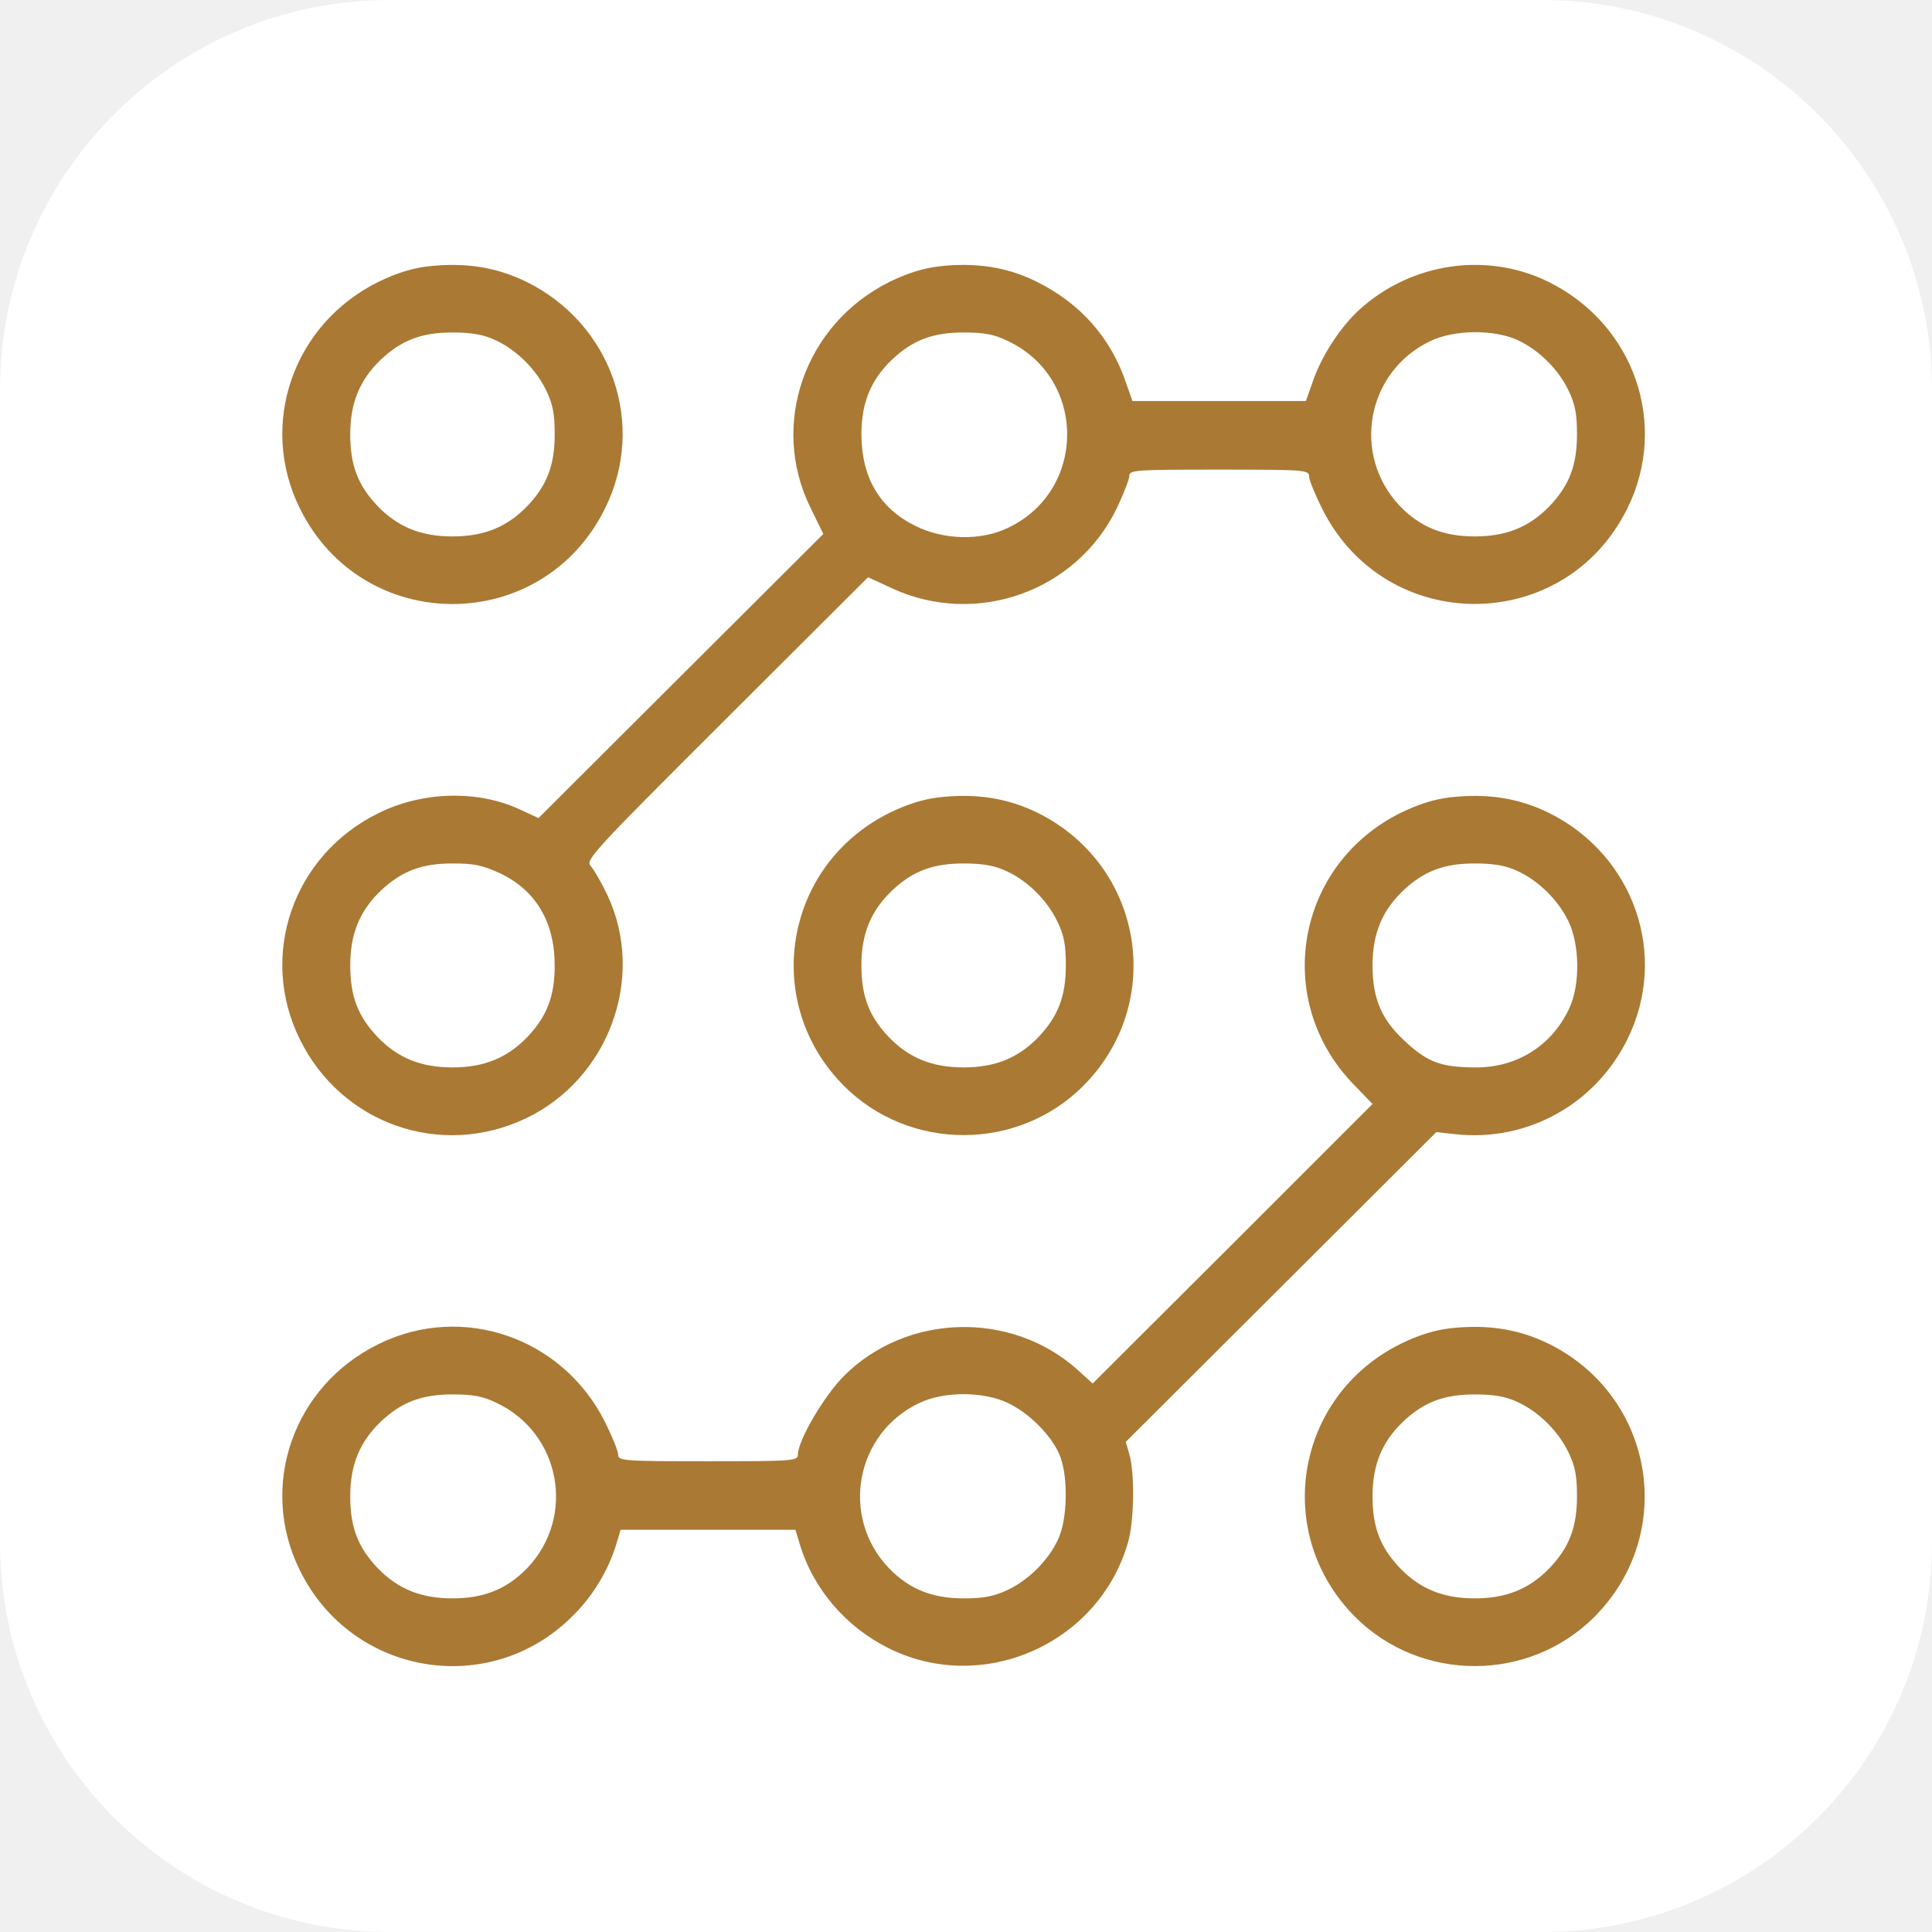
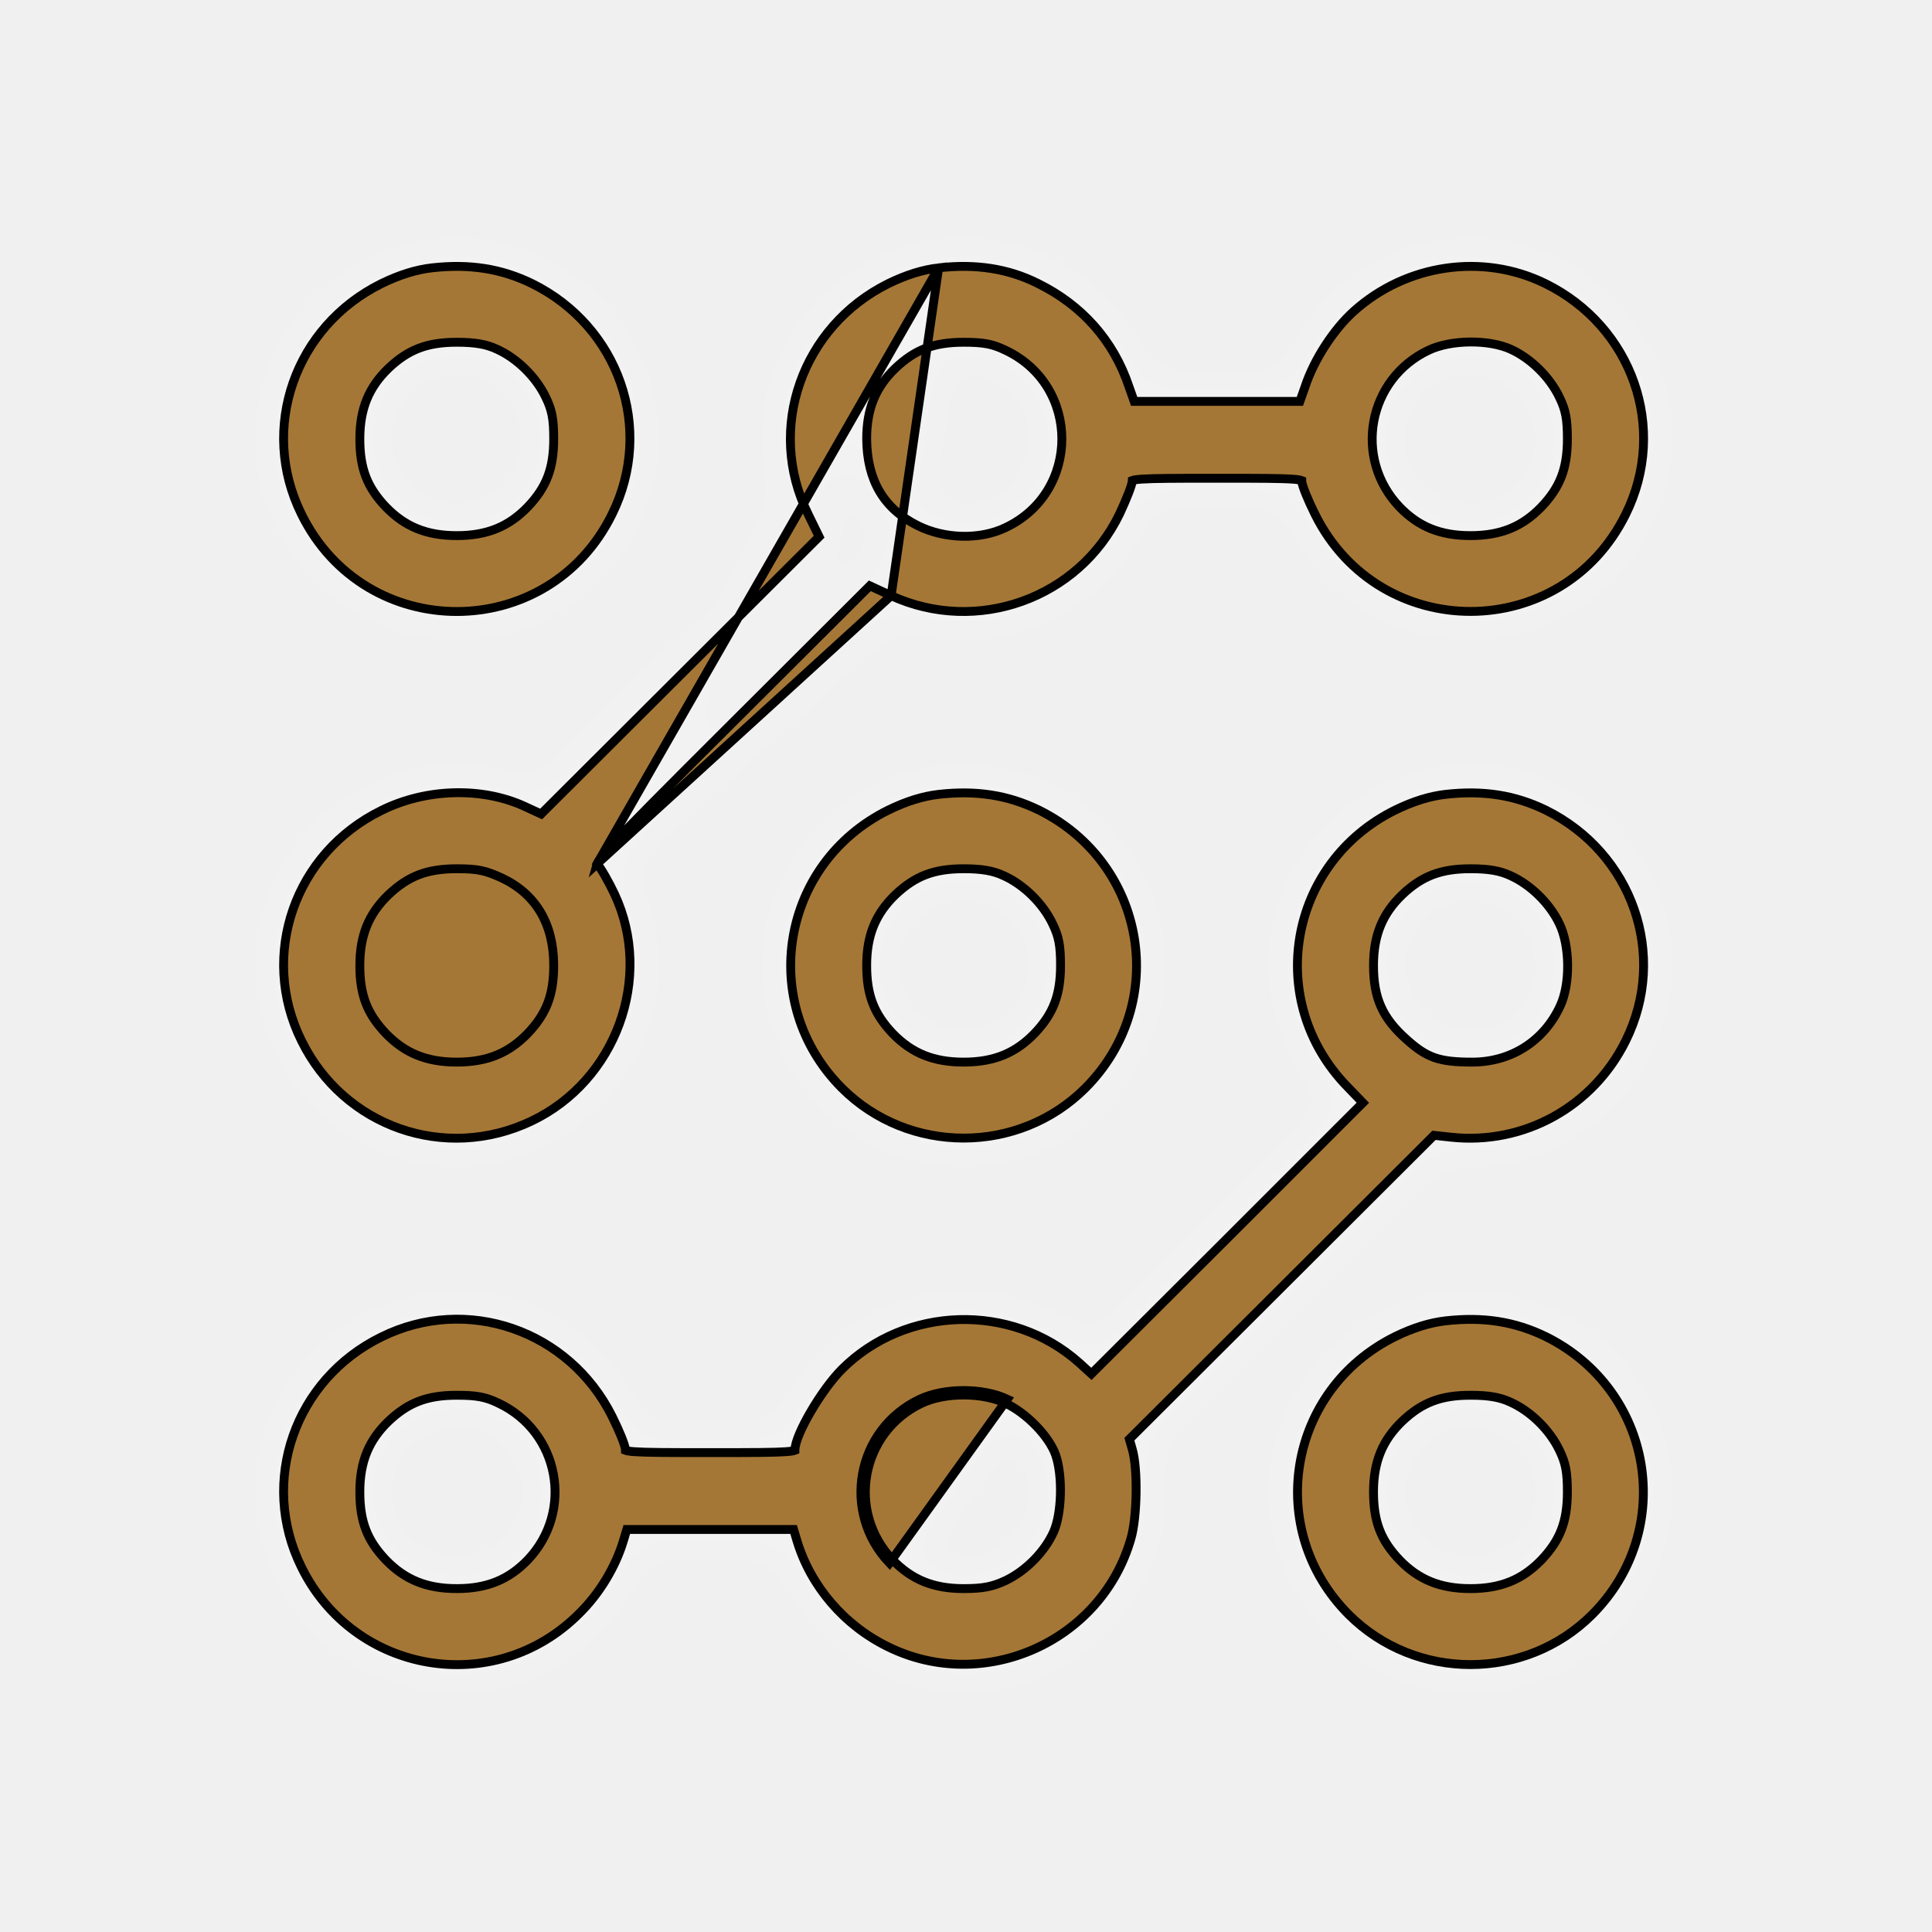
<svg xmlns="http://www.w3.org/2000/svg" width="327" height="327" viewBox="0 0 327 327" fill="none">
-   <rect width="327" height="327" rx="66" fill="white" />
-   <path d="M72.405 45.084C69.839 45.382 67.095 46.215 64.052 47.703C49.613 54.845 43.706 71.807 50.747 86.032C61.367 107.636 91.796 107.636 102.416 86.032C109.457 71.807 103.55 54.845 89.111 47.703C83.98 45.203 78.729 44.37 72.405 45.084ZM83.741 57.523C87.321 59.13 90.722 62.463 92.452 66.094C93.586 68.415 93.884 70.081 93.884 73.533C93.884 78.771 92.572 82.163 89.23 85.675C85.829 89.186 81.951 90.793 76.581 90.793C71.212 90.793 67.333 89.186 63.932 85.675C60.591 82.163 59.279 78.771 59.279 73.533C59.279 68.177 60.89 64.308 64.41 60.916C67.93 57.583 71.331 56.273 76.581 56.273C79.803 56.273 81.832 56.631 83.741 57.523Z" fill="#AA7933" />
-   <path d="M158.919 45.084C156.353 45.382 153.609 46.215 150.566 47.703C136.187 54.845 130.22 71.867 137.201 85.972L139.349 90.376L115.244 114.421L91.14 138.466L87.798 136.918C80.758 133.704 71.45 133.943 64.052 137.633C49.613 144.715 43.706 161.677 50.747 175.902C57.787 190.245 74.612 196.137 88.992 189.293C103.013 182.627 109.337 165.486 102.834 151.559C101.82 149.417 100.507 147.155 99.97 146.56C99.075 145.548 100.268 144.239 122.941 121.623L146.926 97.697L151.043 99.602C165.303 106.148 182.248 100.078 189.05 85.972C190.183 83.532 191.138 81.151 191.138 80.556C191.138 79.544 192.152 79.485 206.353 79.485C220.791 79.485 221.567 79.544 221.567 80.616C221.567 81.211 222.581 83.711 223.775 86.091C234.514 107.636 264.824 107.577 275.445 86.032C282.485 71.807 276.578 54.845 262.08 47.703C251.698 42.585 238.93 44.43 230.159 52.345C226.877 55.321 223.596 60.321 222.104 64.844L221.03 67.879H206.353H191.675L190.601 64.844C188.035 57.166 182.785 51.274 175.387 47.644C170.494 45.203 165.124 44.37 158.919 45.084ZM170.554 57.702C183.978 64.011 183.978 83.056 170.554 89.365C165.959 91.567 159.695 91.388 154.921 89.008C148.836 85.972 145.852 80.854 145.793 73.533C145.793 68.177 147.404 64.308 150.924 60.916C154.444 57.583 157.845 56.273 163.096 56.273C166.556 56.273 168.227 56.571 170.554 57.702ZM256.769 57.523C260.349 59.13 263.75 62.463 265.48 66.094C266.614 68.415 266.912 70.081 266.912 73.533C266.912 78.771 265.6 82.163 262.259 85.675C258.858 89.186 254.979 90.793 249.61 90.793C244.24 90.793 240.362 89.186 236.961 85.675C228.667 76.985 231.292 62.82 242.152 57.702C246.149 55.797 252.832 55.738 256.769 57.523ZM84.636 147.81C90.662 150.667 93.884 156.023 93.884 163.403C93.884 168.641 92.572 172.033 89.23 175.545C85.829 179.056 81.951 180.663 76.581 180.663C71.212 180.663 67.333 179.056 63.932 175.545C60.591 172.033 59.279 168.641 59.279 163.403C59.279 158.047 60.89 154.178 64.41 150.786C67.93 147.453 71.331 146.143 76.581 146.143C80.281 146.143 81.653 146.441 84.636 147.81Z" fill="#AA7933" />
-   <path d="M158.919 134.954C156.353 135.252 153.609 136.085 150.566 137.573C132.666 146.441 128.788 169.712 142.869 183.817C153.967 194.888 172.224 194.888 183.322 183.817C197.403 169.712 193.525 146.441 175.625 137.573C170.494 135.073 165.243 134.24 158.919 134.954ZM170.255 147.393C173.835 149 177.236 152.333 178.966 155.964C180.1 158.285 180.398 159.951 180.398 163.403C180.398 168.641 179.086 172.033 175.744 175.545C172.344 179.056 168.465 180.663 163.096 180.663C157.726 180.663 153.847 179.056 150.447 175.545C147.105 172.033 145.793 168.641 145.793 163.403C145.793 158.047 147.404 154.178 150.924 150.786C154.444 147.453 157.845 146.144 163.096 146.144C166.317 146.144 168.346 146.501 170.255 147.393Z" fill="#AA7933" />
-   <path d="M245.433 134.954C242.867 135.252 240.123 136.085 237.08 137.573C219.3 146.382 215.302 169.355 229.145 183.579L232.307 186.853L208.62 210.54L184.933 234.168L182.248 231.728C171.031 221.789 153.43 222.325 142.869 232.859C139.468 236.252 135.053 243.81 135.053 246.191C135.053 247.262 134.277 247.322 119.838 247.322C105.4 247.322 104.624 247.262 104.624 246.191C104.624 245.596 103.61 243.096 102.416 240.715C95.257 226.372 78.252 220.48 64.052 227.503C49.613 234.585 43.706 251.547 50.747 265.772C59.517 283.627 82.906 287.555 96.927 273.509C100.328 270.176 103.013 265.712 104.326 261.308L105.042 258.927H119.838H134.635L135.351 261.308C137.619 268.926 143.227 275.473 150.566 279.044C166.437 286.841 185.947 278.211 190.899 261.129C191.973 257.558 192.093 249.286 191.138 246.131L190.541 244.048L216.794 217.861L243.106 191.614L246.388 191.971C258.5 193.281 270.015 186.912 275.444 175.902C282.485 161.677 276.578 144.715 262.139 137.573C257.008 135.073 251.758 134.24 245.433 134.954ZM256.769 147.393C260.349 149 263.75 152.333 265.48 155.964C267.39 159.951 267.449 166.617 265.659 170.545C262.796 176.854 256.889 180.663 249.908 180.663C244.12 180.663 241.853 179.889 238.214 176.616C233.918 172.807 232.307 169.176 232.307 163.403C232.307 158.047 233.918 154.178 237.438 150.786C240.958 147.453 244.359 146.143 249.61 146.143C252.831 146.143 254.86 146.501 256.769 147.393ZM84.04 237.442C94.899 242.56 97.524 256.725 89.23 265.415C85.829 268.926 81.951 270.533 76.581 270.533C71.212 270.533 67.333 268.926 63.932 265.415C60.591 261.903 59.279 258.511 59.279 253.273C59.279 247.917 60.89 244.048 64.41 240.656C67.93 237.323 71.331 236.013 76.581 236.013C80.042 236.013 81.713 236.311 84.04 237.442ZM170.554 237.442C174.372 239.227 178.31 243.334 179.503 246.667C180.816 250.416 180.637 257.082 179.145 260.415C177.534 263.986 174.193 267.379 170.554 269.105C168.227 270.176 166.556 270.533 163.096 270.533C157.726 270.533 153.847 268.926 150.447 265.415C142.153 256.725 144.778 242.56 155.637 237.442C159.814 235.478 166.377 235.478 170.554 237.442Z" fill="#AA7933" />
-   <path d="M245.433 224.824C242.867 225.122 240.123 225.955 237.08 227.443C219.18 236.311 215.302 259.582 229.383 273.687C240.481 284.758 258.738 284.758 269.836 273.687C283.917 259.582 280.039 236.311 262.139 227.443C257.008 224.943 251.757 224.11 245.433 224.824ZM256.769 237.263C260.349 238.87 263.75 242.203 265.48 245.834C266.614 248.155 266.912 249.821 266.912 253.273C266.912 258.511 265.6 261.903 262.258 265.415C258.858 268.926 254.979 270.533 249.61 270.533C244.24 270.533 240.361 268.926 236.961 265.415C233.619 261.903 232.307 258.511 232.307 253.273C232.307 247.917 233.918 244.048 237.438 240.656C240.958 237.323 244.359 236.013 249.61 236.013C252.831 236.013 254.86 236.371 256.769 237.263Z" fill="#AA7933" />
+   <g filter="url(#filter0_d)">
+     <path d="M73.083 45.337L73.085 45.337C79.483 44.615 84.834 45.457 90.063 48.005L90.067 48.007C104.745 55.267 110.77 72.53 103.601 87.016C92.795 108.996 61.827 108.996 51.021 87.016C43.852 72.53 49.877 55.267 64.555 48.007L64.558 48.005C67.635 46.5 70.439 45.644 73.083 45.337ZM84.103 59.101L84.103 59.101L84.093 59.096C82.337 58.275 80.447 57.927 77.311 57.927C74.77 57.927 72.722 58.244 70.901 58.94C69.083 59.635 67.45 60.723 65.76 62.322C62.428 65.534 60.904 69.17 60.904 74.291C60.904 76.825 61.222 78.868 61.919 80.684C62.615 82.496 63.706 84.125 65.31 85.811C68.53 89.134 72.175 90.656 77.311 90.656C82.447 90.656 86.092 89.134 89.312 85.811C90.916 84.125 92.007 82.496 92.703 80.684C93.4 78.868 93.718 76.825 93.718 74.291C93.718 70.939 93.432 69.409 92.374 67.244L92.374 67.244L92.371 67.237C90.731 63.795 87.488 60.62 84.103 59.101Z" fill="#A57736" stroke="black" stroke-width="1.5" />
+     <path d="M158.868 45.337L158.868 45.337C156.224 45.644 153.42 46.5 150.342 48.005L150.338 48.007C135.724 55.266 129.635 72.585 136.746 86.956C136.746 86.956 136.747 86.957 136.747 86.958L138.64 90.84L115.118 114.303L91.587 137.776L88.749 136.461L88.745 136.46C81.547 133.174 72.081 133.425 64.554 137.178C49.876 144.379 43.853 161.643 51.021 176.128C58.182 190.716 75.308 196.716 89.939 189.752C104.205 182.969 110.649 165.534 104.022 151.342L104.02 151.338C103.508 150.257 102.922 149.148 102.395 148.231C101.884 147.343 101.39 146.568 101.062 146.203L158.868 45.337ZM158.868 45.337C165.143 44.615 170.616 45.455 175.615 47.947C183.122 51.632 188.468 57.625 191.078 65.431C191.079 65.433 191.08 65.435 191.08 65.437L191.964 67.935H205.988H220.011L220.894 65.44C220.895 65.438 220.896 65.435 220.897 65.432C222.417 60.828 225.74 55.764 229.089 52.726L229.091 52.725C238.01 44.675 251 42.792 261.576 48.006C276.314 55.266 282.34 72.53 275.169 87.017C264.363 108.937 233.517 108.995 222.592 87.078C221.992 85.882 221.437 84.654 221.029 83.646C220.826 83.142 220.656 82.684 220.535 82.308C220.428 81.974 220.328 81.609 220.324 81.329C220.145 81.259 219.736 81.169 218.844 81.103C216.898 80.958 213.164 80.943 205.988 80.943C198.932 80.943 195.195 80.958 193.217 81.096C192.292 81.16 191.851 81.248 191.65 81.323C191.636 81.589 191.547 81.919 191.452 82.225C191.339 82.591 191.178 83.035 190.986 83.527C190.602 84.512 190.078 85.722 189.511 86.941L189.506 86.951C182.584 101.307 165.341 107.483 150.832 100.821L150.83 100.82M158.868 45.337L150.83 100.82M150.83 100.82L147.222 99.151L123.809 122.506C112.562 133.726 106.661 139.642 103.679 142.88C102.174 144.515 101.47 145.409 101.183 145.93C101.105 146.072 101.074 146.158 101.062 146.202L150.83 100.82ZM170.172 59.272L170.163 59.268C167.991 58.212 166.457 57.927 163.095 57.927C160.555 57.927 158.507 58.244 156.685 58.94C154.868 59.634 153.234 60.723 151.545 62.322C148.214 65.534 146.689 69.168 146.689 74.288C146.718 77.816 147.45 80.762 148.87 83.176C150.288 85.587 152.42 87.515 155.325 88.964C159.868 91.23 165.836 91.388 170.167 89.313L170.172 89.31C182.908 83.325 182.908 65.258 170.172 59.272ZM255.672 59.1L255.67 59.099C253.848 58.273 251.332 57.854 248.763 57.883C246.194 57.911 243.662 58.387 241.807 59.27L241.805 59.272C231.502 64.128 229.01 77.564 236.879 85.811C240.099 89.134 243.744 90.656 248.88 90.656C254.016 90.656 257.661 89.134 260.881 85.811C262.485 84.125 263.576 82.496 264.272 80.684C264.969 78.868 265.287 76.825 265.287 74.291C265.287 70.939 265.001 69.409 263.943 67.243L263.94 67.237C262.3 63.795 259.057 60.62 255.672 59.1ZM93.718 163.403C93.718 156.344 90.663 151.317 84.981 148.621C83.523 147.952 82.504 147.567 81.418 147.341C80.326 147.113 79.131 147.039 77.311 147.039C74.77 147.039 72.722 147.356 70.901 148.052C69.083 148.747 67.45 149.835 65.76 151.435C62.428 154.646 60.904 158.282 60.904 163.403C60.904 165.937 61.222 167.98 61.919 169.796C62.615 171.608 63.706 173.237 65.31 174.923C68.53 178.246 72.175 179.768 77.311 179.768C82.447 179.768 86.092 178.246 89.312 174.923C90.916 173.237 92.007 171.608 92.703 169.796C93.4 167.98 93.718 165.937 93.718 163.403Z" fill="#A57736" stroke="black" stroke-width="1.5" />
+     <path d="M158.868 134.449L158.87 134.449C165.267 133.727 170.619 134.569 175.848 137.117L175.852 137.119C194.057 146.138 198.009 169.824 183.682 184.175L183.681 184.176C172.384 195.445 153.807 195.445 142.51 184.176L142.509 184.175C128.182 169.824 132.133 146.138 150.338 137.119L150.342 137.117C153.42 135.612 156.223 134.756 158.868 134.449ZM169.888 148.213L169.888 148.213L169.877 148.208C168.121 147.387 166.232 147.039 163.095 147.039C160.555 147.039 158.506 147.356 156.685 148.052C154.868 148.747 153.235 149.835 151.545 151.435C148.213 154.646 146.688 158.282 146.688 163.403C146.688 165.937 147.006 167.98 147.704 169.796C148.4 171.608 149.491 173.237 151.094 174.923C154.314 178.247 157.959 179.768 163.095 179.768C168.231 179.768 171.877 178.247 175.097 174.923C176.7 173.237 177.791 171.608 178.487 169.796C179.185 167.98 179.502 165.937 179.502 163.403C179.502 160.051 179.216 158.522 178.158 156.356L178.158 156.356L178.155 156.349C176.515 152.907 173.272 149.732 169.888 148.213Z" fill="#A57736" stroke="black" stroke-width="1.5" />
+     <path d="M244.652 134.449L244.654 134.449C251.052 133.727 256.403 134.569 261.632 137.117L261.636 137.119C276.314 144.379 282.339 161.643 275.169 176.129C269.647 187.326 257.93 193.809 245.605 192.476L245.604 192.476L242.707 192.161L216.871 217.933L191.153 243.587L191.619 245.217C191.62 245.218 191.62 245.22 191.621 245.222C192.129 246.905 192.332 249.834 192.287 252.726C192.243 255.627 191.947 258.645 191.384 260.517C186.343 277.898 166.499 286.678 150.342 278.743C142.883 275.113 137.177 268.458 134.867 260.697C134.867 260.697 134.867 260.697 134.866 260.696L134.318 258.872H120.203H106.089L105.54 260.697C105.54 260.697 105.54 260.698 105.54 260.698C104.201 265.187 101.473 269.721 98.013 273.113C83.744 287.404 59.943 283.401 51.021 265.24C43.852 250.755 49.876 233.491 64.556 226.289C79.016 219.138 96.32 225.147 103.599 239.728C104.198 240.924 104.754 242.152 105.162 243.161C105.365 243.665 105.535 244.123 105.656 244.499C105.763 244.833 105.863 245.198 105.867 245.478C106.046 245.548 106.455 245.637 107.347 245.704C109.293 245.849 113.027 245.864 120.203 245.864C127.379 245.864 131.113 245.849 133.06 245.704C133.951 245.637 134.361 245.548 134.54 245.478C134.544 244.723 134.875 243.694 135.336 242.61C135.815 241.486 136.484 240.194 137.253 238.88C138.786 236.262 140.761 233.488 142.51 231.743C153.262 221.017 171.165 220.473 182.584 230.591L182.591 230.597L184.725 232.536L207.706 209.613L207.706 209.612L230.671 186.646L228.05 183.932C228.05 183.932 228.049 183.932 228.049 183.932C213.968 169.46 218.04 146.078 236.123 137.119L236.127 137.117C239.204 135.612 242.008 134.756 244.652 134.449ZM255.672 148.213L255.662 148.208C253.906 147.387 252.016 147.039 248.88 147.039C246.339 147.039 244.291 147.356 242.47 148.052C240.652 148.747 239.019 149.835 237.329 151.435C233.997 154.646 232.473 158.282 232.473 163.403C232.473 166.195 232.862 168.415 233.739 170.379C234.615 172.342 236.003 174.104 238.078 175.943L238.082 175.947C239.851 177.538 241.228 178.468 242.824 179.019C244.433 179.575 246.328 179.768 249.176 179.768C255.804 179.768 261.394 176.162 264.112 170.175L264.112 170.174C264.94 168.357 265.36 165.849 265.331 163.286C265.303 160.725 264.826 158.2 263.941 156.35L263.94 156.349C262.3 152.907 259.057 149.732 255.672 148.213ZM84.386 237.496L84.386 237.496L84.378 237.492C82.206 236.437 80.673 236.151 77.311 236.151C74.77 236.151 72.722 236.468 70.901 237.164C69.083 237.859 67.45 238.947 65.76 240.547C62.428 243.758 60.904 247.394 60.904 252.516C60.904 255.049 61.222 257.092 61.919 258.908C62.615 260.72 63.706 262.349 65.31 264.035C68.53 267.359 72.175 268.88 77.311 268.88C82.447 268.88 86.093 267.358 89.313 264.035C97.181 255.788 94.689 242.352 84.386 237.496ZM170.173 237.497L170.172 237.496C168.225 236.581 165.678 236.107 163.095 236.107C160.512 236.107 157.965 236.581 156.019 237.496C145.718 242.353 143.225 255.788 151.094 264.034C154.314 267.358 157.959 268.88 163.095 268.88C166.441 268.88 167.986 268.54 170.173 267.534C173.623 265.897 176.803 262.664 178.326 259.29C179.008 257.766 179.415 255.4 179.48 252.916C179.546 250.438 179.267 247.957 178.658 246.215C178.114 244.698 176.917 242.943 175.365 241.337C173.816 239.735 171.966 238.335 170.173 237.497ZM155.7 236.818C159.842 234.87 166.349 234.87 170.491 236.818L150.553 264.555C142.33 255.938 144.933 241.893 155.7 236.818Z" fill="#A57736" stroke="black" stroke-width="1.5" />
+     <path d="M244.652 223.561L244.654 223.561C251.052 222.839 256.403 223.681 261.632 226.229L261.637 226.231C279.842 235.25 283.793 258.936 269.467 273.287L269.465 273.288C258.169 284.557 239.591 284.557 228.294 273.288L228.293 273.287C213.967 258.936 217.918 235.25 236.123 226.231L236.127 226.229C239.204 224.724 242.008 223.868 244.652 223.561ZM255.672 237.325L255.672 237.325L255.662 237.32C253.906 236.499 252.016 236.151 248.88 236.151C246.339 236.151 244.291 236.468 242.47 237.164C240.652 237.859 239.019 238.947 237.329 240.547C233.997 243.758 232.473 247.394 232.473 252.515C232.473 255.049 232.791 257.092 233.488 258.908C234.184 260.72 235.275 262.349 236.879 264.035C240.099 267.359 243.744 268.88 248.88 268.88C254.016 268.88 257.661 267.359 260.881 264.035C262.485 262.349 263.576 260.72 264.272 258.908C264.969 257.092 265.287 255.049 265.287 252.515C265.287 249.163 265.001 247.634 263.943 245.468L263.943 245.468L263.94 245.461C262.3 242.019 259.057 238.844 255.672 237.325Z" fill="#A57736" stroke="black" stroke-width="1.5" />
+   </g>
+   <defs>
+     <filter id="filter0_d" x="39.251" y="36.335" width="247.689" height="254.165" filterUnits="userSpaceOnUse" color-interpolation-filters="sRGB">
+       <feFlood flood-opacity="0" result="BackgroundImageFix" />
+       <feColorMatrix in="SourceAlpha" type="matrix" values="0 0 0 0 0 0 0 0 0 0 0 0 0 0 0 0 0 0 127 0" result="hardAlpha" />
+       <feOffset />
+       <feGaussianBlur stdDeviation="4" />
+       <feComposite in2="hardAlpha" operator="out" />
+       <feColorMatrix type="matrix" values="0 0 0 0 1 0 0 0 0 1 0 0 0 0 1 0 0 0 0.25 0" />
+       <feBlend mode="normal" in2="BackgroundImageFix" result="effect1_dropShadow" />
+       <feBlend mode="normal" in="SourceGraphic" in2="effect1_dropShadow" result="shape" />
+     </filter>
+   </defs>
</svg>
